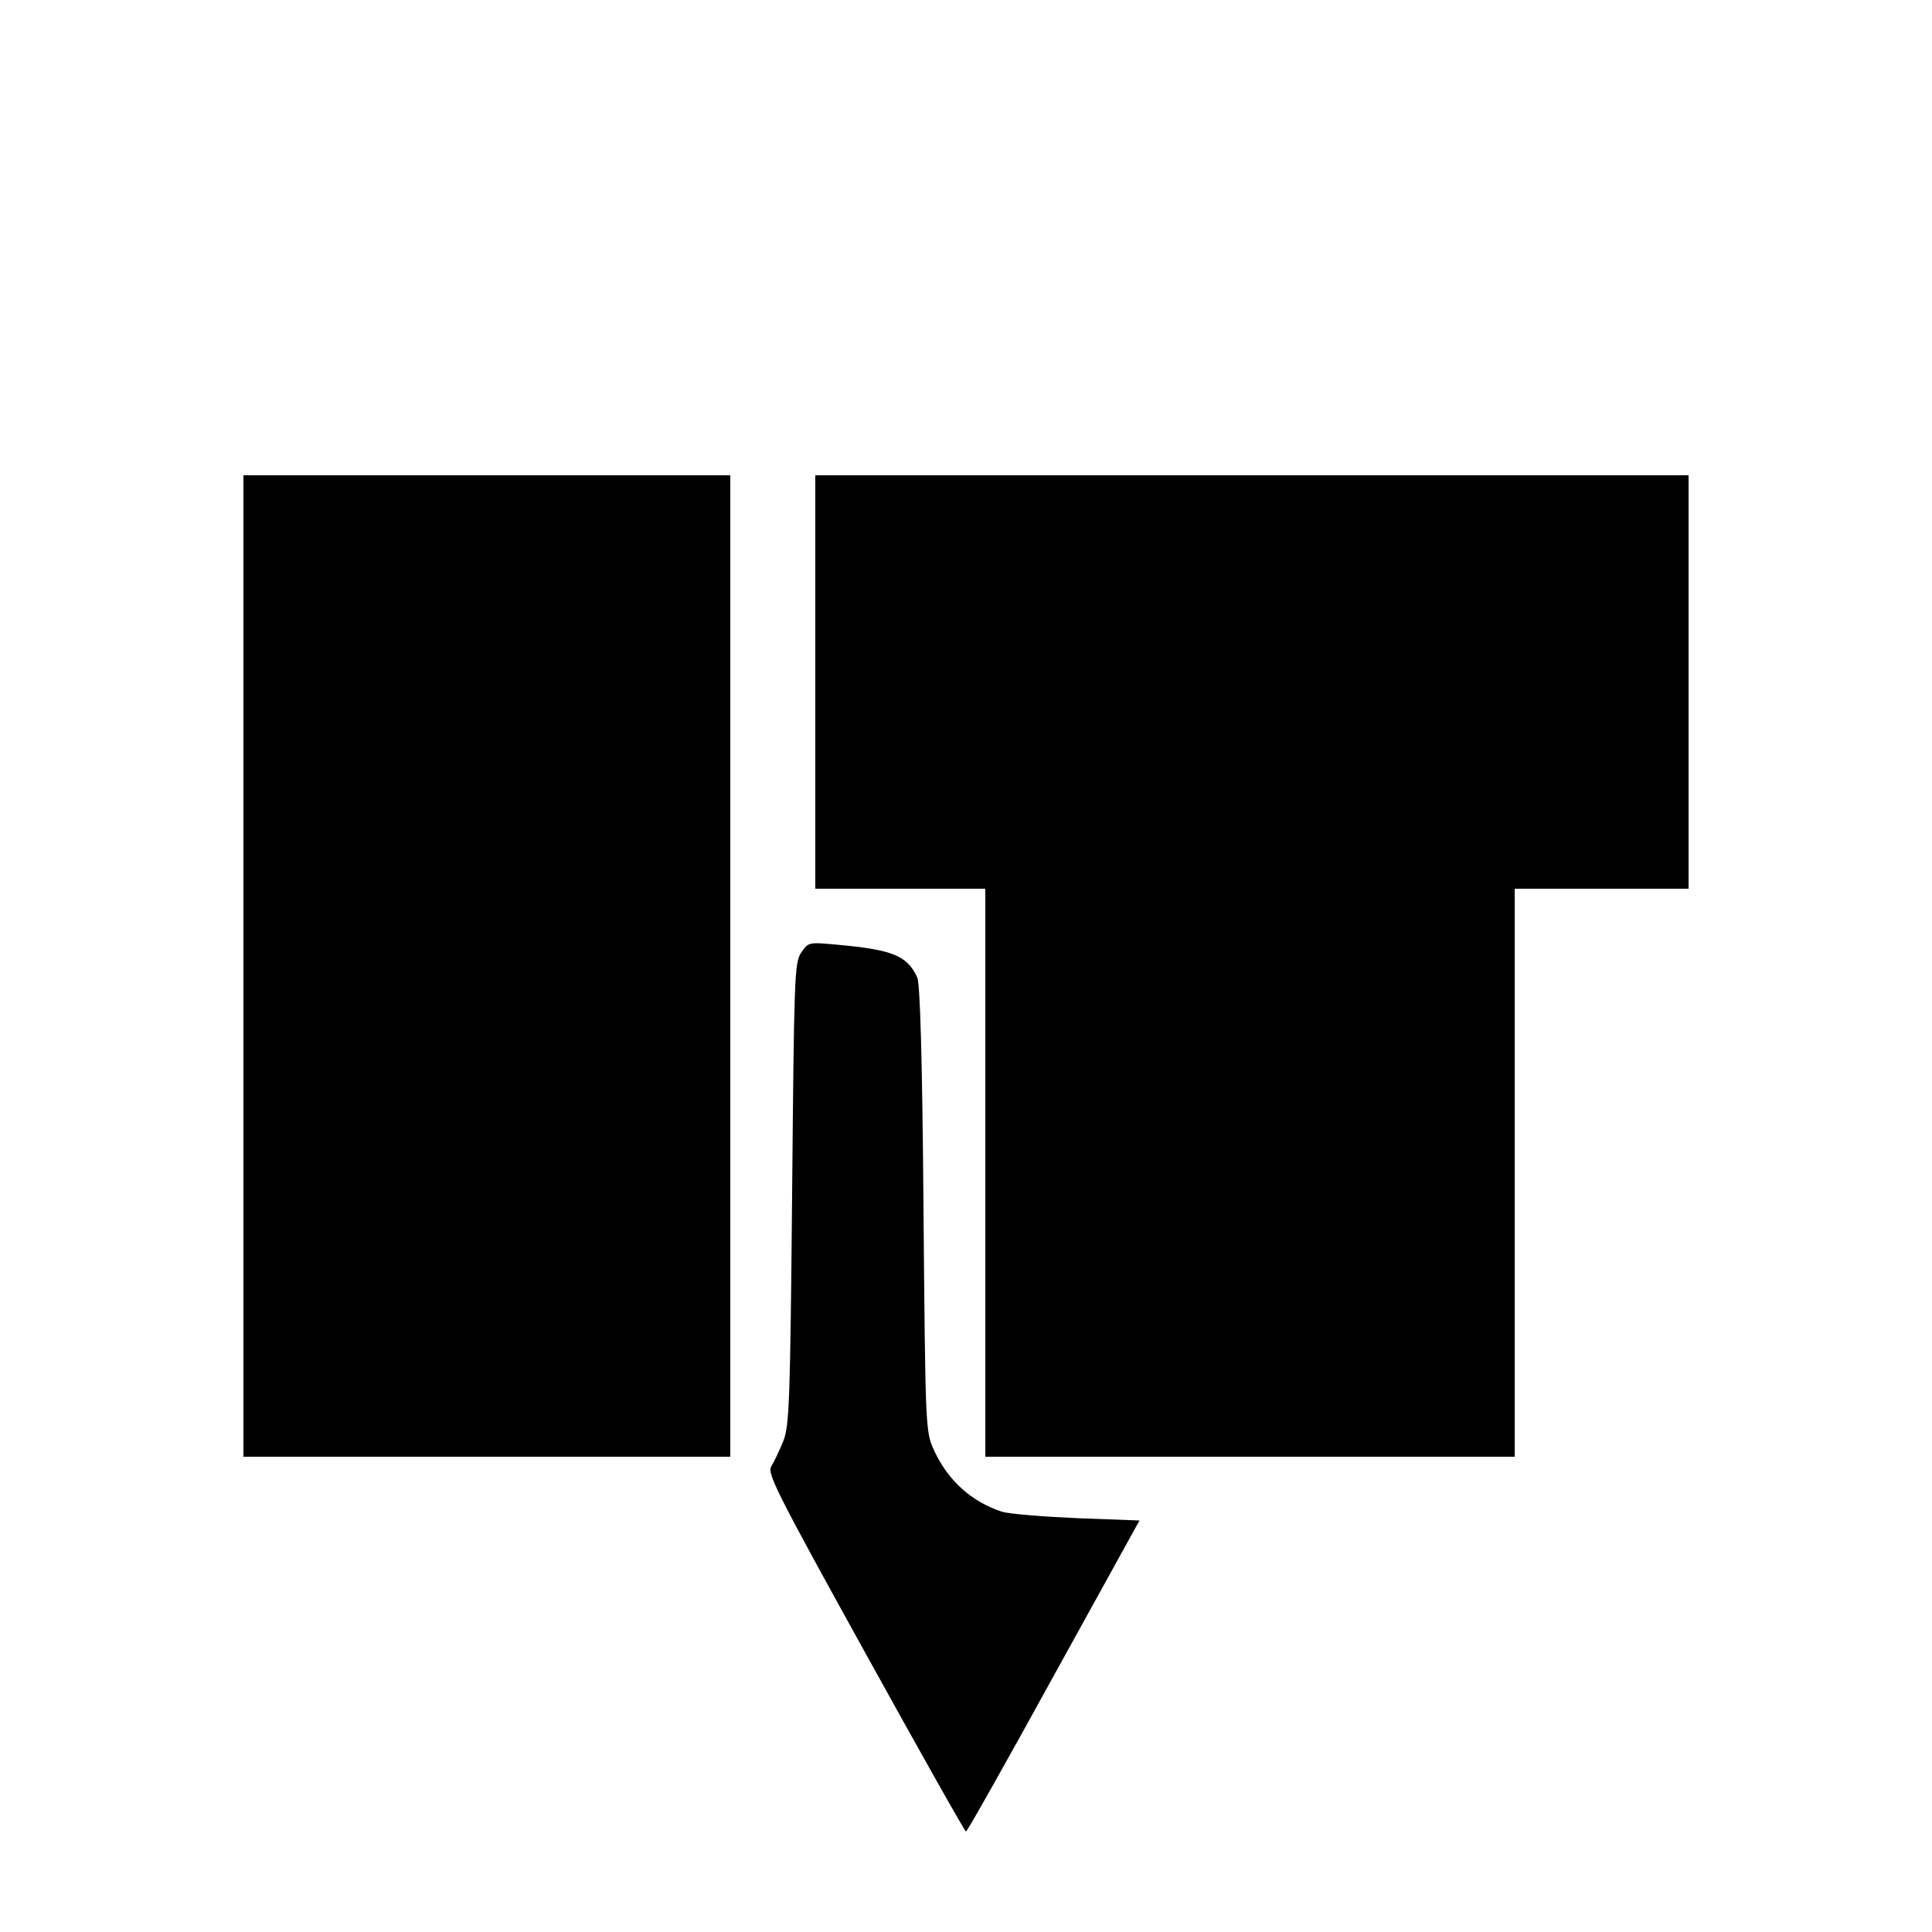
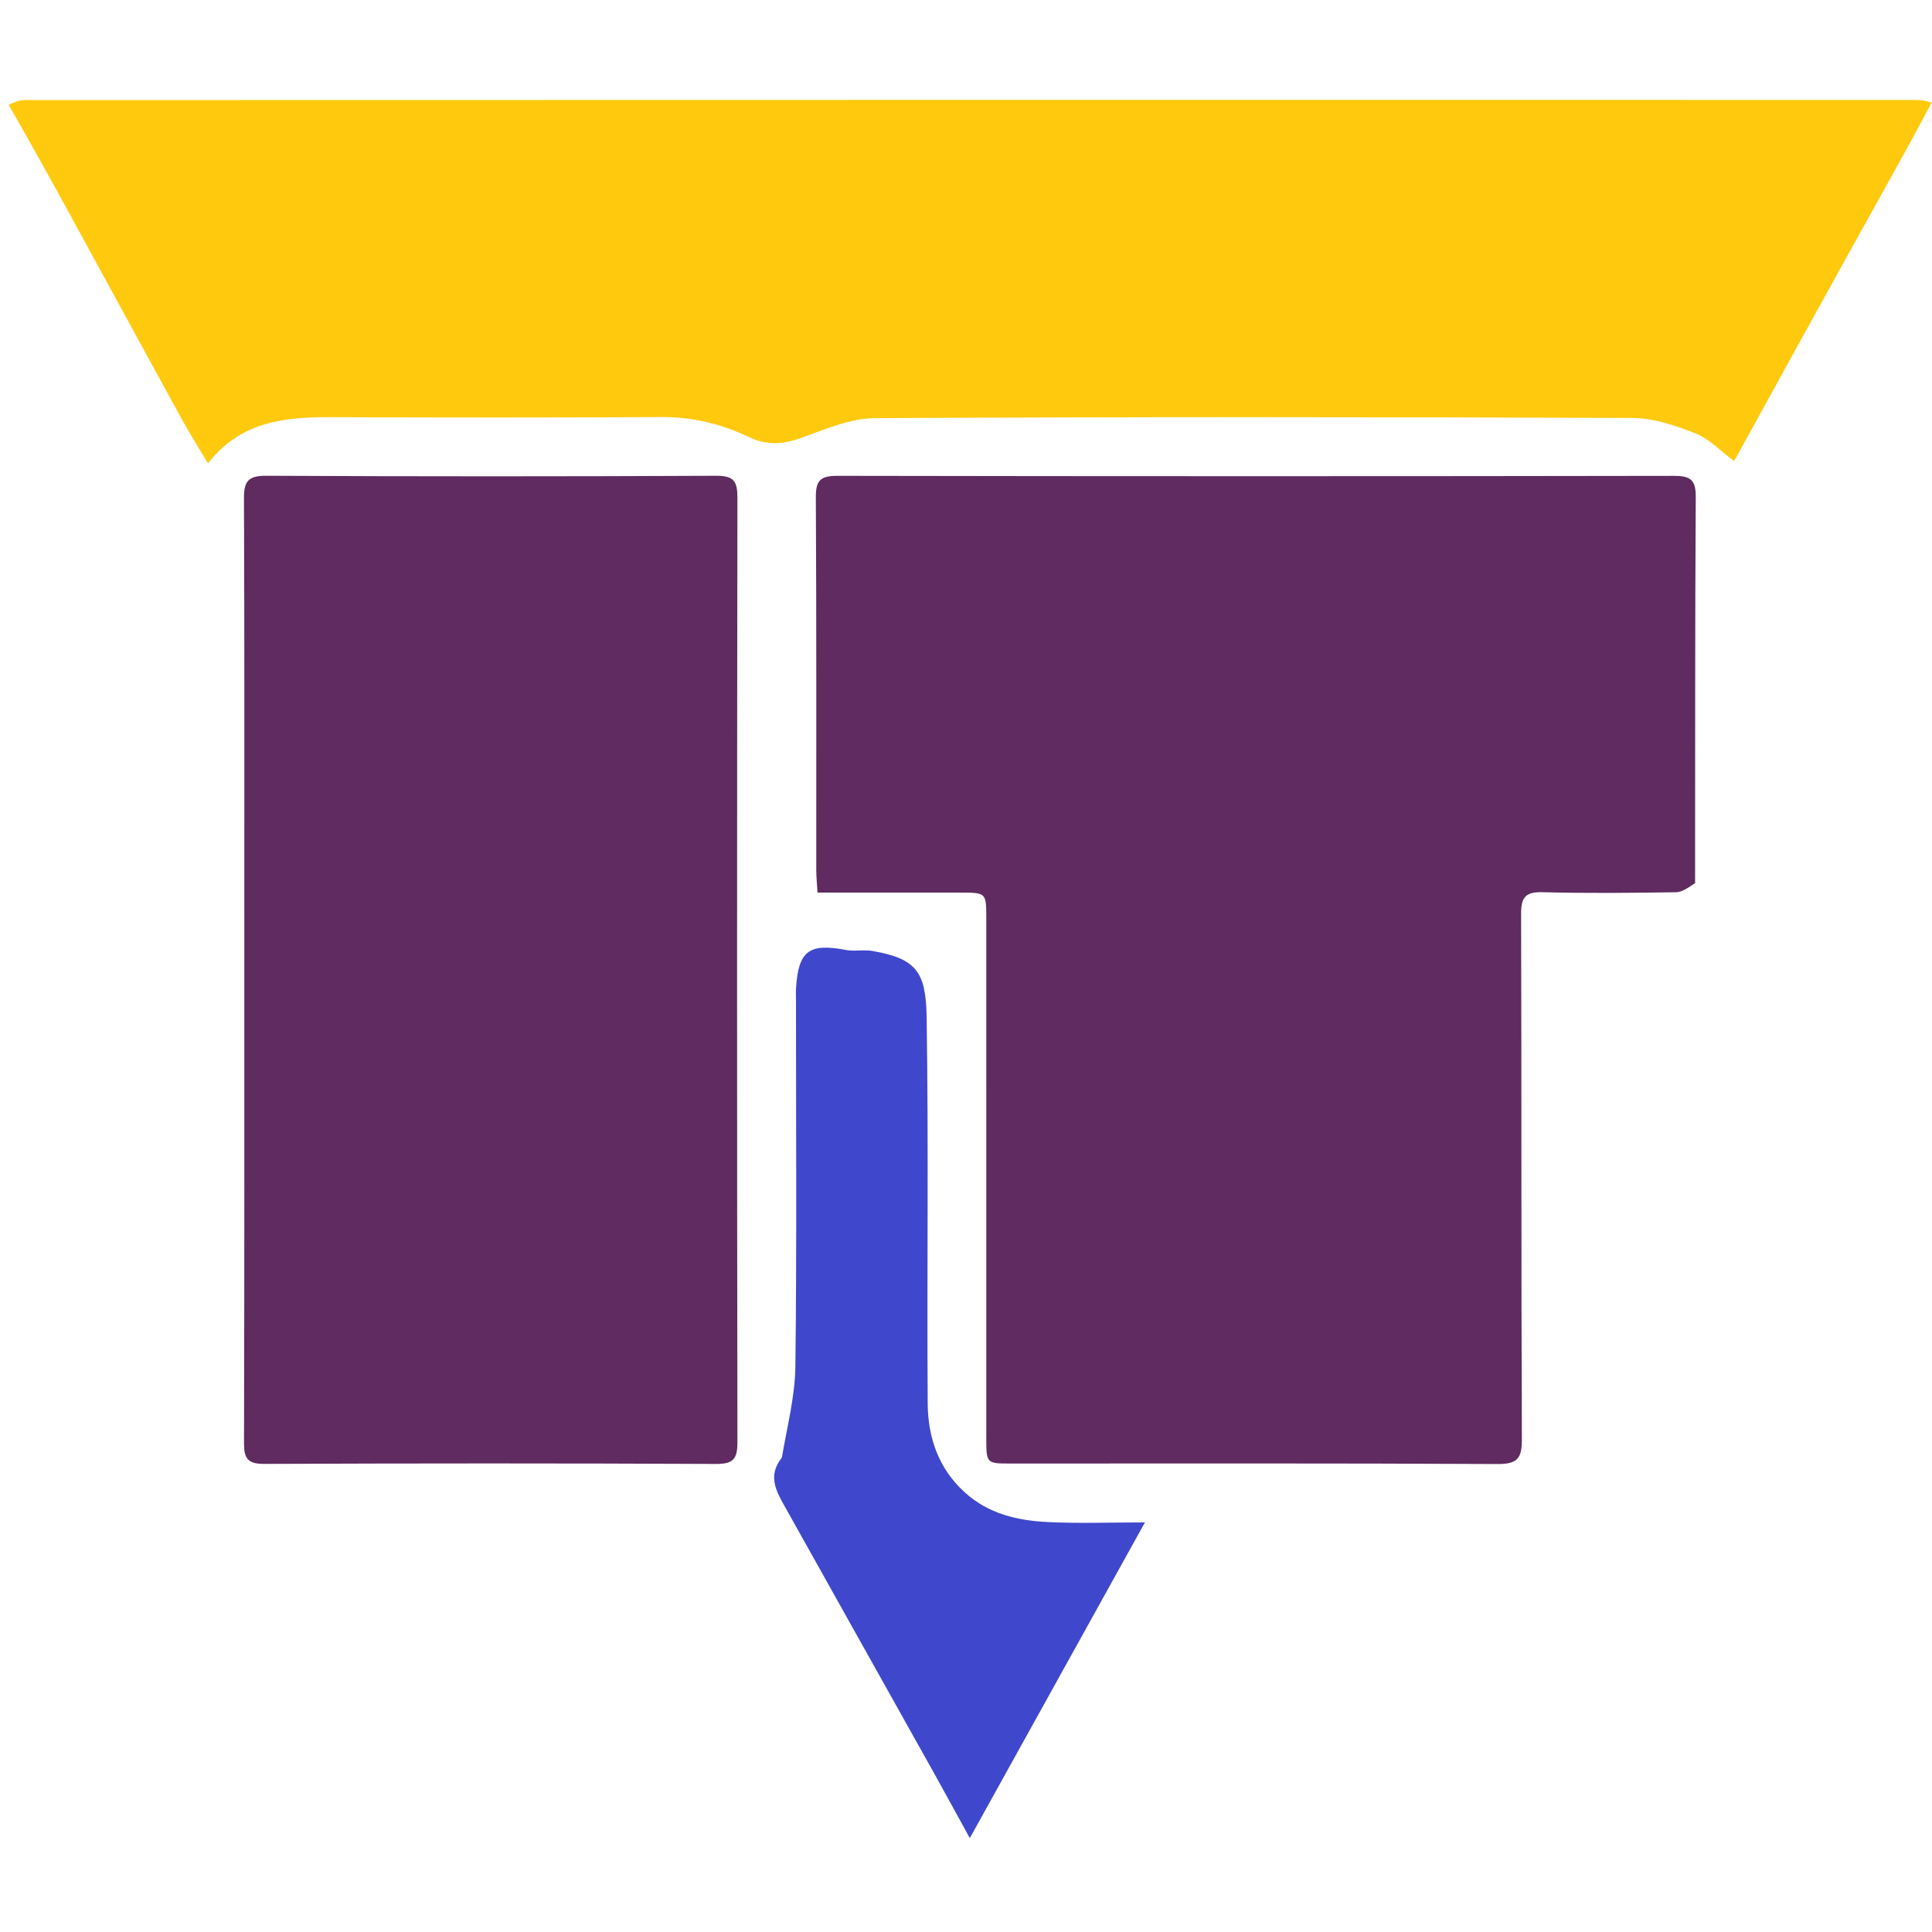
- <svg xmlns="http://www.w3.org/2000/svg" version="1.0" width="500pt" height="500pt" viewBox="0 0 500 500" preserveAspectRatio="xMidYMid meet">
-   <g transform="translate(0,500) scale(0.1,-0.1)" fill="#000000" stroke="none">
-     <path d="M630 2500 l0 -1270 630 0 630 0 0 1270 0 1270 -630 0 -630 0 0 -1270z" />
-     <path d="M2110 3235 l0 -535 220 0 220 0 0 -735 0 -735 685 0 685 0 0 735 0 735 225 0 225 0 0 535 0 535 -1130 0 -1130 0 0 -535z" />
-     <path d="M2073 2534 c-17 -26 -18 -67 -23 -624 -5 -535 -7 -600 -23 -640 -10 -24 -24 -54 -31 -65 -11 -18 13 -66 243 -482 141 -255 258 -463 261 -463 3 0 105 181 227 403 l222 402 -162 6 c-89 4 -177 11 -195 17 -78 26 -138 80 -174 157 -23 50 -23 51 -28 625 -3 396 -9 583 -16 600 -26 57 -64 72 -206 85 -76 7 -76 7 -95 -21z" />
-   </g>
+ <svg xmlns="http://www.w3.org/2000/svg" version="1.1" id="Layer_1" x="0px" y="0px" width="100%" viewBox="0 0 500 500" enable-background="new 0 0 500 500" xml:space="preserve">
+   <path fill="#000000" opacity="0" stroke="none" d=" M501,27   C501,184.954 501,342.907 501,500.93   C334.429,500.93 167.857,500.93 1,500.93   C1,343.309 1,185.617 1.233,27.461   C1.465,26.997 1.93,26.984 2.25,27.145   C7.914,37.007 13.279,46.697 18.595,56.415   C28.043,73.686 37.437,90.986 46.91,108.243   C48.976,112.006 51.281,115.638 53.825,119.918   C62.387,108.956 73.813,107.919 85.75,107.964   C114.25,108.074 142.75,108.099 171.249,107.936   C179.282,107.891 186.821,109.757 193.877,113.123   C198.82,115.481 203.003,114.925 207.861,113.153   C213.887,110.953 220.243,108.253 226.469,108.219   C291.8,107.864 357.134,107.905 422.465,108.172   C427.936,108.195 433.611,110.116 438.791,112.165   C442.385,113.587 445.293,116.744 448.792,119.337   C458.675,101.409 468.372,83.731 478.152,66.1   C485.402,53.03 492.76,40.021 500.302,26.991   C500.535,26.997 501,27 501,27  M438.726,228.086   C438.735,194.935 438.652,161.784 438.861,128.634   C438.89,124.065 437.407,123.145 433.165,123.152   C361.032,123.271 288.9,123.275 216.768,123.146   C212.417,123.138 211.11,124.242 211.136,128.703   C211.325,160.853 211.233,193.005 211.251,225.157   C211.252,226.936 211.442,228.715 211.573,231.003   C224.149,231.003 236.274,231 248.399,231.004   C255.243,231.006 255.253,231.011 255.254,237.697   C255.257,282.509 255.255,327.321 255.256,372.133   C255.257,378.751 255.262,378.761 261.601,378.761   C303.581,378.764 345.561,378.667 387.54,378.886   C392.677,378.913 393.881,377.481 393.859,372.48   C393.663,327.169 393.8,281.857 393.656,236.545   C393.642,232.194 394.8,230.783 399.257,230.901   C410.743,231.205 422.244,231.082 433.736,230.912   C435.383,230.888 437.012,229.659 438.726,228.086  M63.228,240.5   C63.228,284.812 63.275,329.125 63.148,373.437   C63.137,377.473 64.118,378.872 68.39,378.855   C107.371,378.699 146.353,378.686 185.334,378.867   C189.858,378.888 190.849,377.488 190.843,373.198   C190.723,291.736 190.724,210.274 190.842,128.813   C190.848,124.54 189.886,123.11 185.345,123.132   C146.531,123.315 107.715,123.32 68.9,123.128   C64.178,123.104 63.117,124.595 63.136,129.052   C63.298,165.867 63.228,202.684 63.228,240.5  M202.105,377.548   C198.659,381.877 200.803,385.778 203.003,389.704   C215.885,412.694 228.76,435.688 241.619,458.691   C244.546,463.925 247.404,469.198 250.985,475.711   C266.459,447.813 281.225,421.193 296.307,394   C287.323,394 279.318,394.296 271.344,393.917   C263.418,393.541 255.819,391.828 249.618,386.166   C242.819,379.959 240.147,371.936 240.089,363.212   C239.868,329.89 240.344,296.56 239.812,263.246   C239.626,251.544 237.167,248.098 225.821,246.114   C223.55,245.716 221.108,246.27 218.849,245.839   C209.407,244.041 206.616,246.095 206.015,255.67   C205.942,256.831 206.001,258.002 206.001,259.168   C206,290.658 206.221,322.151 205.844,353.637   C205.751,361.405 203.718,369.149 202.105,377.548  z" />
+   <path fill="#020202" opacity="0" stroke="none" d=" M501,26.531   C501,27 500.535,26.997 500.132,26.577   C498.41,26.055 497.09,25.862 495.77,25.862   C332.625,25.848 169.481,25.846 6.336,25.896   C4.867,25.897 3.399,26.606 1.93,26.984   C1.93,26.984 1.465,26.997 1.233,26.998   C1,18.34 1,9.68 1,1.041   C167.667,1.041 334.333,1.041 501,1.041   C501,9.409 501,17.736 501,26.531  z" />
+   <path fill="#5F2B60" opacity="1" stroke="none" d=" M438.688,228.537   C437.012,229.659 435.383,230.888 433.736,230.912   C422.244,231.082 410.743,231.205 399.257,230.901   C394.8,230.783 393.642,232.194 393.656,236.545   C393.8,281.857 393.663,327.169 393.859,372.48   C393.881,377.481 392.677,378.913 387.54,378.886   C345.561,378.667 303.581,378.764 261.601,378.761   C255.262,378.761 255.257,378.751 255.256,372.133   C255.255,327.321 255.257,282.509 255.254,237.697   C255.253,231.011 255.243,231.006 248.399,231.004   C236.274,231 224.149,231.003 211.573,231.003   C211.442,228.715 211.252,226.936 211.251,225.157   C211.233,193.005 211.325,160.853 211.136,128.703   C211.11,124.242 212.417,123.138 216.768,123.146   C288.9,123.275 361.032,123.271 433.165,123.152   C437.407,123.145 438.89,124.065 438.861,128.634   C438.652,161.784 438.735,194.935 438.688,228.537  z" />
+   <path fill="#FFC90E" opacity="1" stroke="none" d=" M2.25,27.145   C3.399,26.606 4.867,25.897 6.336,25.896   C169.481,25.846 332.625,25.848 495.77,25.862   C497.09,25.862 498.41,26.055 499.9,26.571   C492.76,40.021 485.402,53.03 478.152,66.1   C468.372,83.731 458.675,101.409 448.792,119.337   C445.293,116.744 442.385,113.587 438.791,112.165   C433.611,110.116 427.936,108.195 422.465,108.172   C357.134,107.905 291.8,107.864 226.469,108.219   C220.243,108.253 213.887,110.953 207.861,113.153   C203.003,114.925 198.82,115.481 193.877,113.123   C186.821,109.757 179.282,107.891 171.249,107.936   C142.75,108.099 114.25,108.074 85.75,107.964   C73.813,107.919 62.387,108.956 53.825,119.918   C51.281,115.638 48.976,112.006 46.91,108.243   C37.437,90.986 28.043,73.686 18.595,56.415   C13.279,46.697 7.914,37.007 2.25,27.145  z" />
+   <path fill="#5F2B60" opacity="1" stroke="none" d=" M63.228,240   C63.228,202.684 63.298,165.867 63.136,129.052   C63.117,124.595 64.178,123.104 68.9,123.128   C107.715,123.32 146.531,123.315 185.345,123.132   C189.886,123.11 190.848,124.54 190.842,128.813   C190.724,210.274 190.723,291.736 190.843,373.198   C190.849,377.488 189.858,378.888 185.334,378.867   C146.353,378.686 107.371,378.699 68.39,378.855   C64.118,378.872 63.137,377.473 63.148,373.437   C63.275,329.125 63.228,284.812 63.228,240  z" />
+   <path fill="#3F48CC" opacity="1" stroke="none" d=" M202.341,377.226   C203.718,369.149 205.751,361.405 205.844,353.637   C206.221,322.151 206,290.658 206.001,259.168   C206.001,258.002 205.942,256.831 206.015,255.67   C206.616,246.095 209.407,244.041 218.849,245.839   C221.108,246.27 223.55,245.716 225.821,246.114   C237.167,248.098 239.626,251.544 239.812,263.246   C240.344,296.56 239.868,329.89 240.089,363.212   C240.147,371.936 242.819,379.959 249.618,386.166   C255.819,391.828 263.418,393.541 271.344,393.917   C279.318,394.296 287.323,394 296.307,394   C281.225,421.193 266.459,447.813 250.985,475.711   C247.404,469.198 244.546,463.925 241.619,458.691   C228.76,435.688 215.885,412.694 203.003,389.704   C200.803,385.778 198.659,381.877 202.341,377.226  z" />
</svg>
